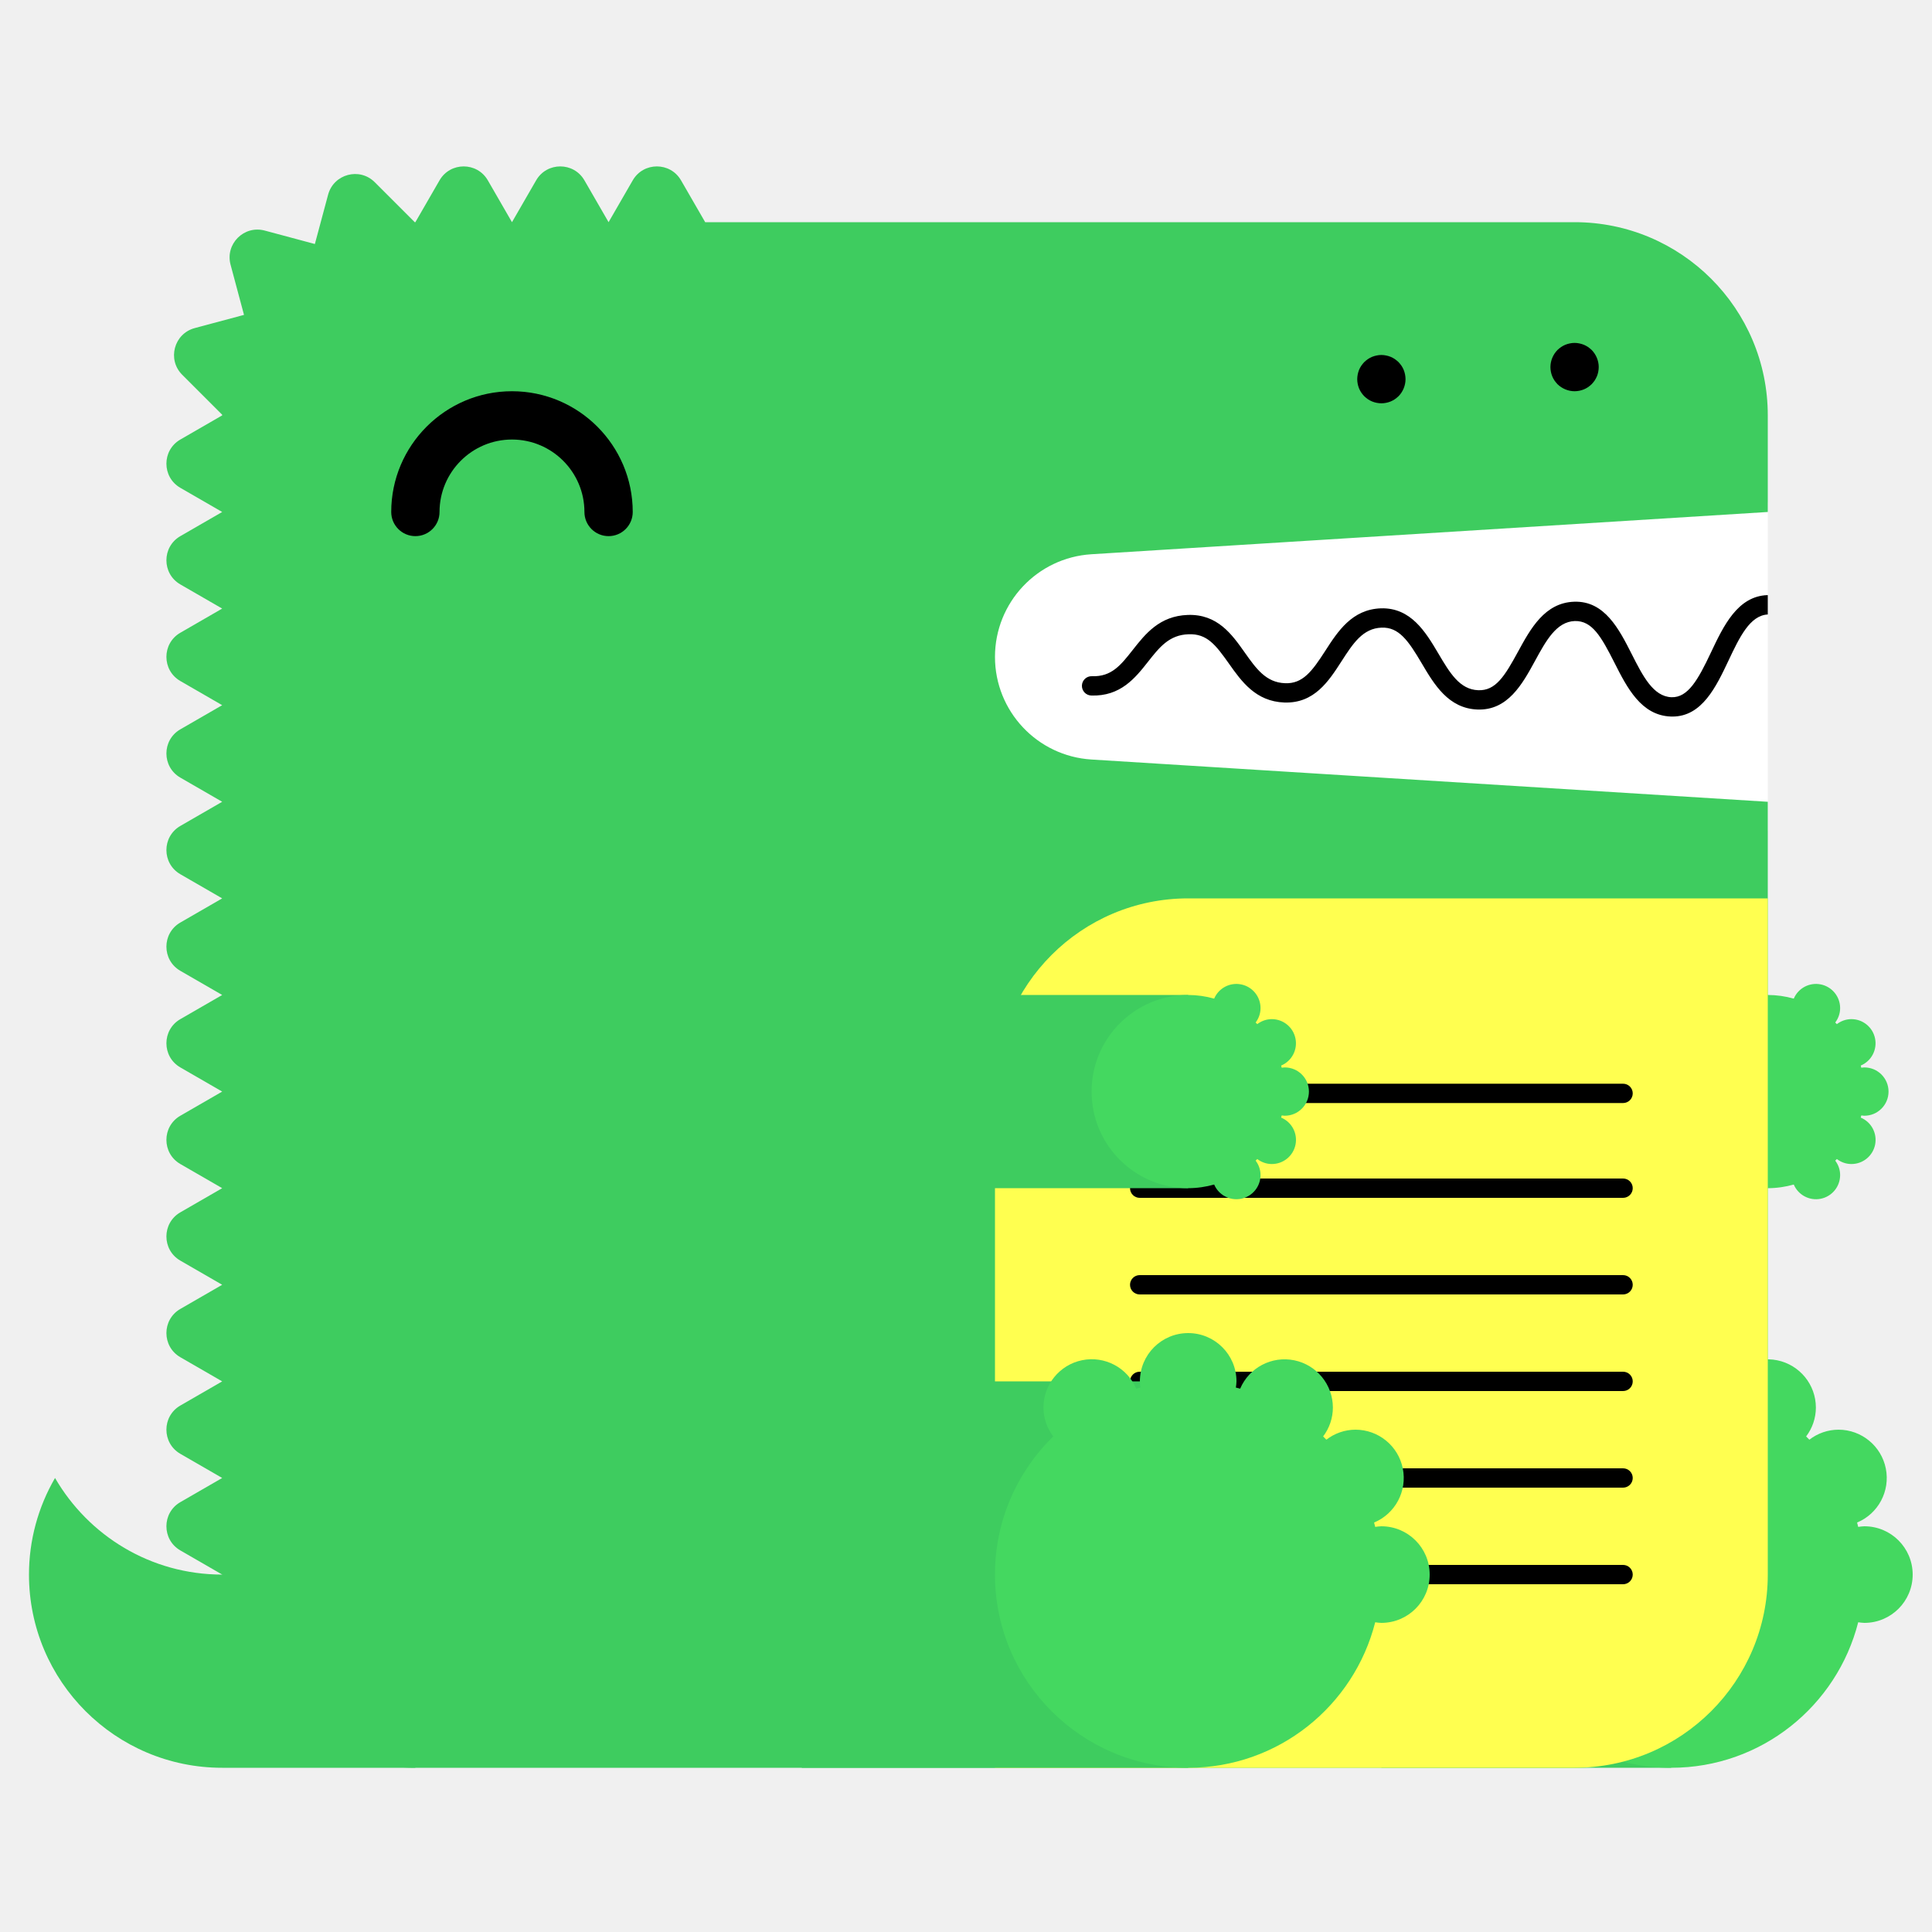
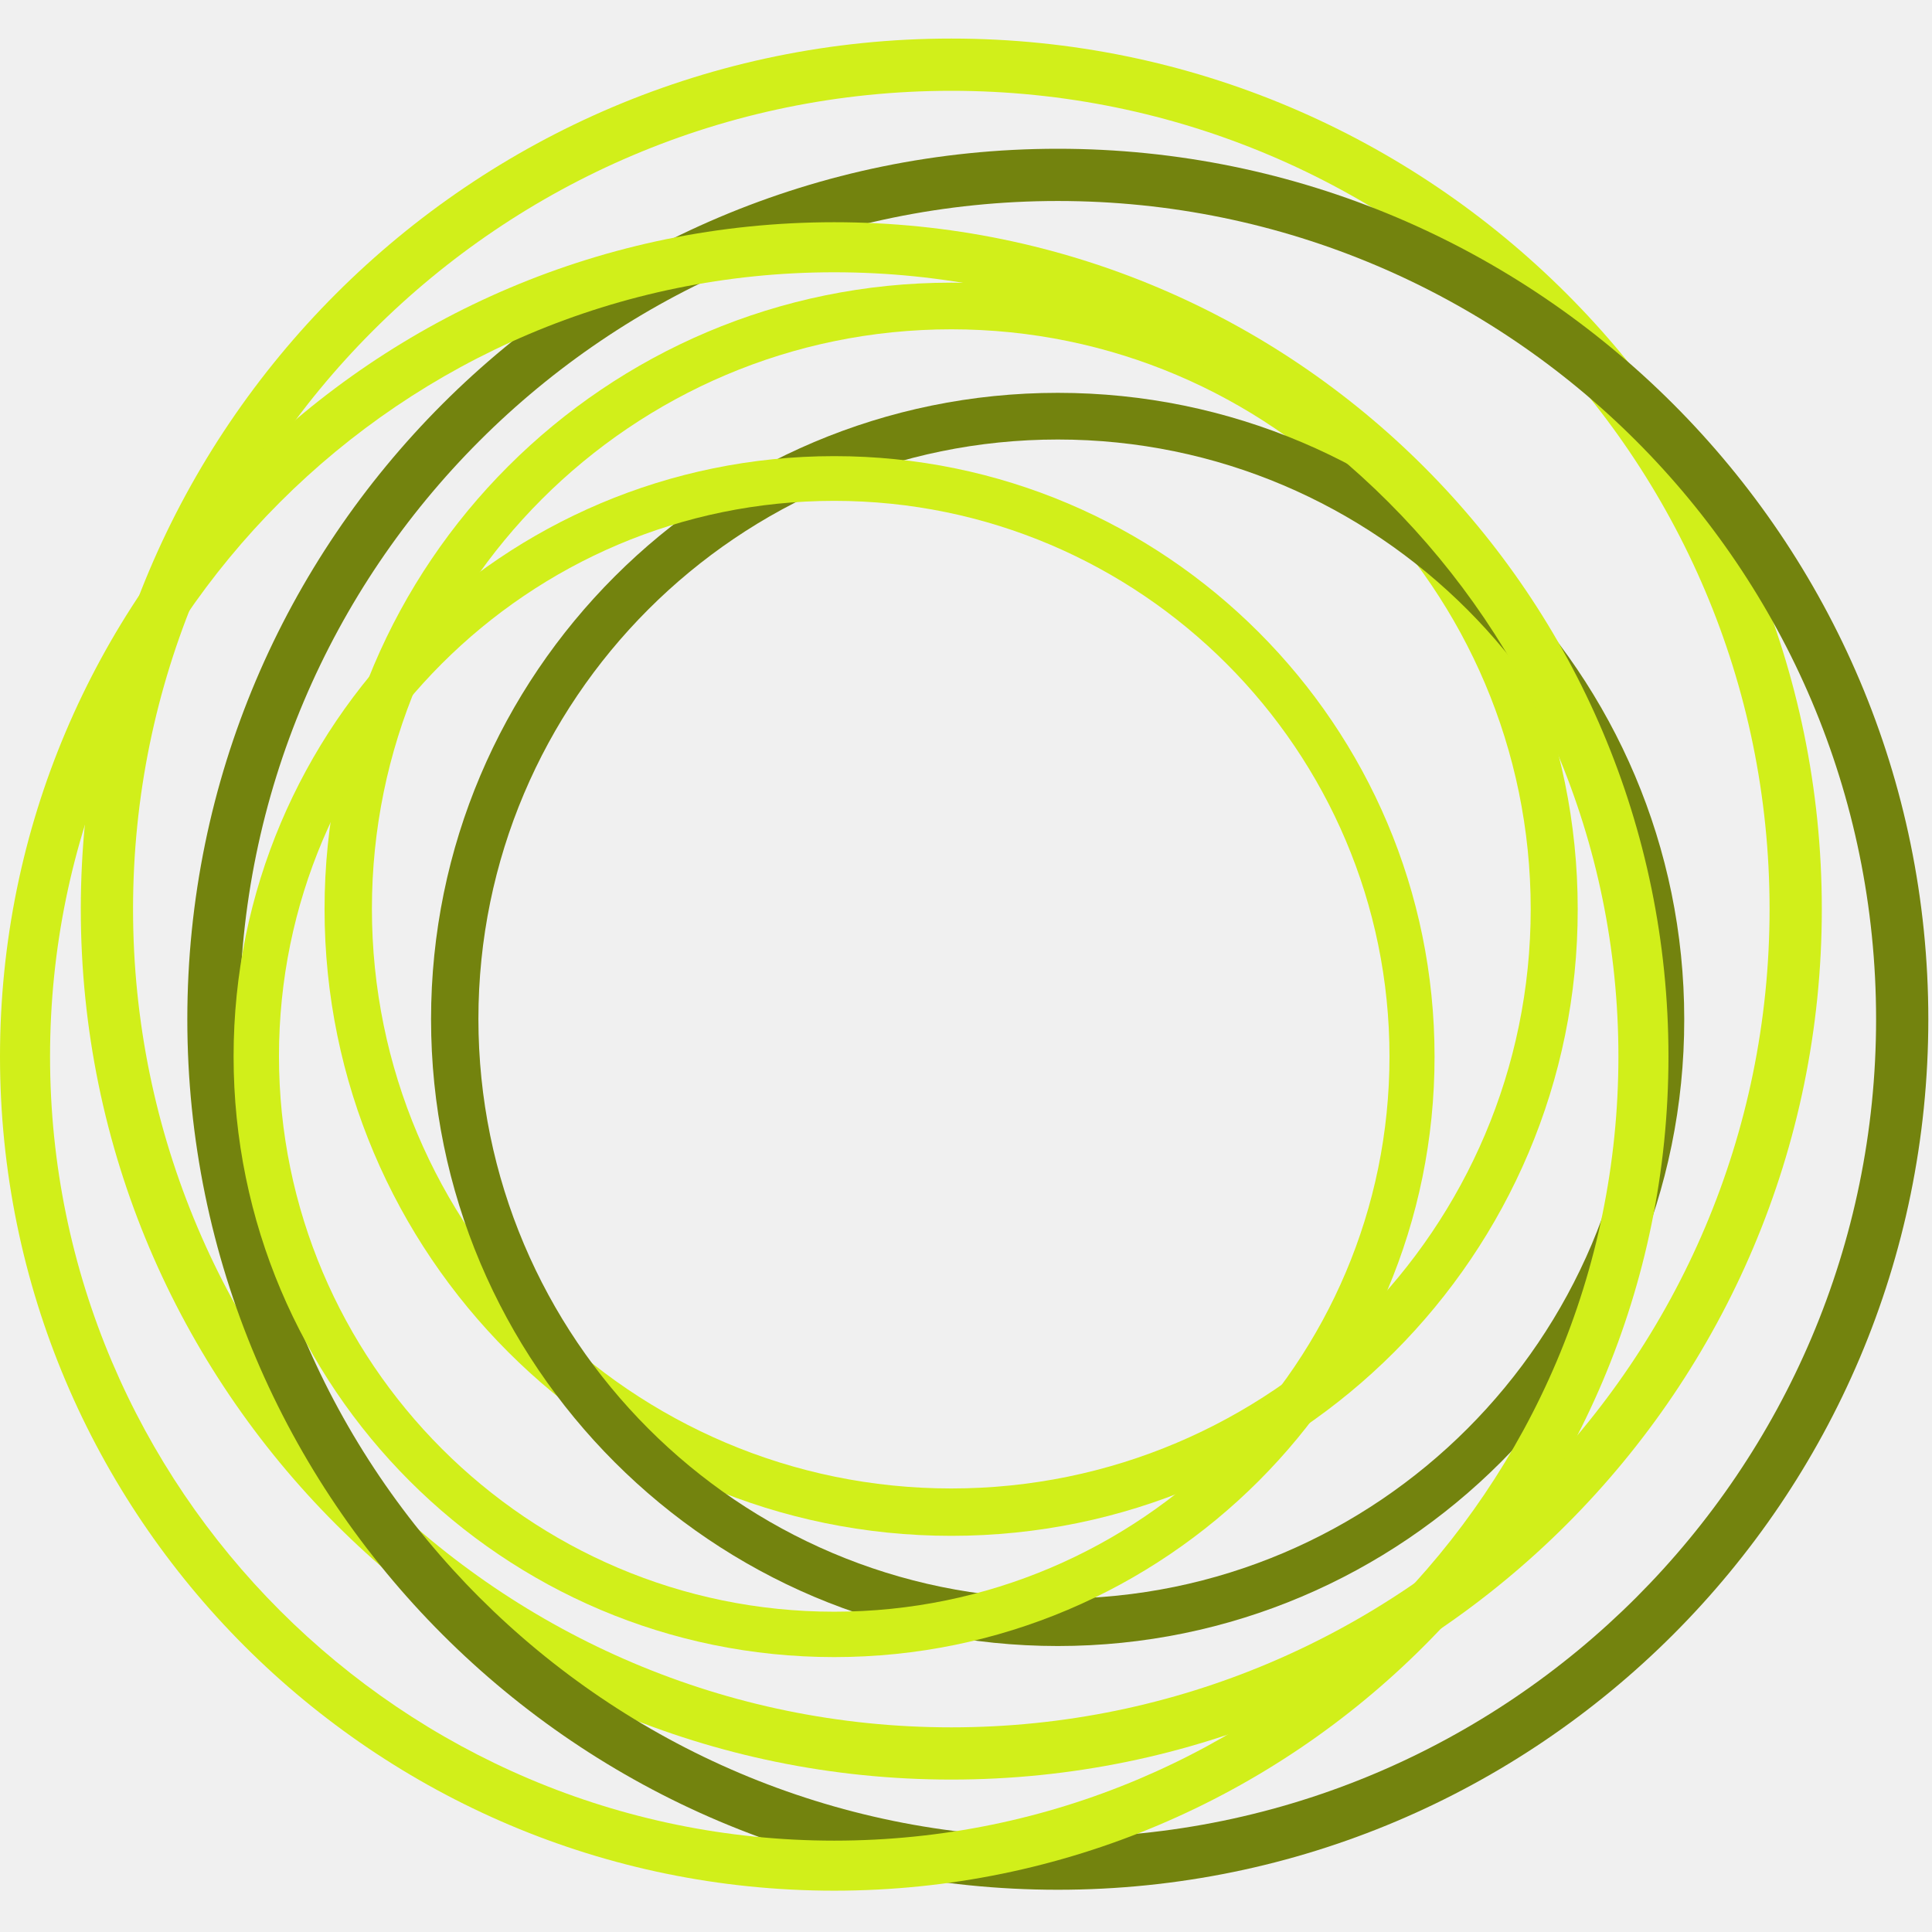
- <svg xmlns="http://www.w3.org/2000/svg" width="200" height="200" viewBox="0 0 200 200">
-   <g fill="none" fill-rule="evenodd">
-     <path fill="#FFF" d="M99 52h84v34H99z" />
-     <path d="M23 163c-7.398 0-13.843-4.027-17.303-10A19.886 19.886 0 0 0 3 163c0 11.046 8.954 20 20 20h20v-20H23z" fill="#3ECC5F" />
-     <path d="M112.98 57.376L183 53V43c0-11.046-8.954-20-20-20H73l-2.5-4.33c-1.112-1.925-3.889-1.925-5 0L63 23l-2.5-4.33c-1.111-1.925-3.889-1.925-5 0L53 23l-2.5-4.33c-1.111-1.925-3.889-1.925-5 0L43 23c-.022 0-.042.003-.065.003l-4.142-4.141c-1.57-1.571-4.252-.853-4.828 1.294l-1.369 5.104-5.192-1.392c-2.148-.575-4.111 1.389-3.535 3.536l1.39 5.193-5.102 1.367c-2.148.576-2.867 3.259-1.296 4.83l4.142 4.142c0 .021-.003.042-.003.064l-4.33 2.5c-1.925 1.111-1.925 3.889 0 5L23 53l-4.33 2.5c-1.925 1.111-1.925 3.889 0 5L23 63l-4.33 2.5c-1.925 1.111-1.925 3.889 0 5L23 73l-4.33 2.5c-1.925 1.111-1.925 3.889 0 5L23 83l-4.33 2.5c-1.925 1.111-1.925 3.889 0 5L23 93l-4.33 2.5c-1.925 1.111-1.925 3.889 0 5L23 103l-4.33 2.5c-1.925 1.111-1.925 3.889 0 5L23 113l-4.33 2.5c-1.925 1.111-1.925 3.889 0 5L23 123l-4.33 2.5c-1.925 1.111-1.925 3.889 0 5L23 133l-4.33 2.5c-1.925 1.111-1.925 3.889 0 5L23 143l-4.33 2.5c-1.925 1.111-1.925 3.889 0 5L23 153l-4.33 2.5c-1.925 1.111-1.925 3.889 0 5L23 163c0 11.046 8.954 20 20 20h120c11.046 0 20-8.954 20-20V83l-70.02-4.376A10.645 10.645 0 0 1 103 68c0-5.621 4.37-10.273 9.98-10.624" fill="#3ECC5F" />
-     <path fill="#3ECC5F" d="M143 183h30v-40h-30z" />
-     <path d="M193 158c-.219 0-.428.037-.639.064-.038-.15-.074-.301-.116-.451A5 5 0 0 0 190.32 148a4.96 4.96 0 0 0-3.016 1.036 26.531 26.531 0 0 0-.335-.336 4.955 4.955 0 0 0 1.011-2.987 5 5 0 0 0-9.599-1.959c-.148-.042-.297-.077-.445-.115.027-.211.064-.42.064-.639a5 5 0 0 0-5-5 5 5 0 0 0-5 5c0 .219.037.428.064.639-.148.038-.297.073-.445.115a4.998 4.998 0 0 0-9.599 1.959c0 1.125.384 2.151 1.011 2.987-3.717 3.632-6.031 8.693-6.031 14.3 0 11.046 8.954 20 20 20 9.339 0 17.16-6.41 19.361-15.064.211.027.42.064.639.064a5 5 0 0 0 5-5 5 5 0 0 0-5-5" fill="#44D860" />
-     <path fill="#3ECC5F" d="M153 123h30v-20h-30z" />
-     <path d="M193 115.5a2.5 2.5 0 1 0 0-5c-.109 0-.214.019-.319.032-.02-.075-.037-.15-.058-.225a2.501 2.501 0 0 0-.963-4.807c-.569 0-1.088.197-1.508.518a6.653 6.653 0 0 0-.168-.168c.314-.417.506-.931.506-1.494a2.5 2.5 0 0 0-4.8-.979A9.987 9.987 0 0 0 183 103c-5.522 0-10 4.478-10 10s4.478 10 10 10c.934 0 1.833-.138 2.69-.377a2.5 2.5 0 0 0 4.8-.979c0-.563-.192-1.077-.506-1.494.057-.055.113-.111.168-.168.42.321.939.518 1.508.518a2.5 2.5 0 0 0 .963-4.807c.021-.074.038-.15.058-.225.105.013.21.032.319.032" fill="#44D860" />
-     <path d="M63 55.5a2.5 2.5 0 0 1-2.5-2.5c0-4.136-3.364-7.5-7.5-7.5s-7.5 3.364-7.5 7.5a2.5 2.5 0 1 1-5 0c0-6.893 5.607-12.5 12.5-12.5S65.5 46.107 65.5 53a2.5 2.5 0 0 1-2.5 2.5" fill="#000" />
-     <path d="M103 183h60c11.046 0 20-8.954 20-20V93h-60c-11.046 0-20 8.954-20 20v70z" fill="#FFFF50" />
-     <path d="M168.02 124h-50.04a1 1 0 1 1 0-2h50.04a1 1 0 1 1 0 2m0 20h-50.04a1 1 0 1 1 0-2h50.04a1 1 0 1 1 0 2m0 20h-50.04a1 1 0 1 1 0-2h50.04a1 1 0 1 1 0 2m0-49.814h-50.04a1 1 0 1 1 0-2h50.04a1 1 0 1 1 0 2m0 19.814h-50.04a1 1 0 1 1 0-2h50.04a1 1 0 1 1 0 2m0 20h-50.04a1 1 0 1 1 0-2h50.04a1 1 0 1 1 0 2M183 61.611c-.012 0-.022-.006-.034-.005-3.09.105-4.552 3.196-5.842 5.923-1.346 2.85-2.387 4.703-4.093 4.647-1.889-.068-2.969-2.202-4.113-4.46-1.314-2.594-2.814-5.536-5.963-5.426-3.046.104-4.513 2.794-5.807 5.167-1.377 2.528-2.314 4.065-4.121 3.994-1.927-.07-2.951-1.805-4.136-3.813-1.321-2.236-2.848-4.75-5.936-4.664-2.994.103-4.465 2.385-5.763 4.4-1.373 2.13-2.335 3.428-4.165 3.351-1.973-.07-2.992-1.51-4.171-3.177-1.324-1.873-2.816-3.993-5.895-3.89-2.928.1-4.399 1.97-5.696 3.618-1.232 1.564-2.194 2.802-4.229 2.724a1 1 0 0 0-.072 2c3.017.101 4.545-1.8 5.872-3.487 1.177-1.496 2.193-2.787 4.193-2.855 1.926-.082 2.829 1.115 4.195 3.045 1.297 1.834 2.769 3.914 5.731 4.021 3.103.104 4.596-2.215 5.918-4.267 1.182-1.834 2.202-3.417 4.15-3.484 1.793-.067 2.769 1.35 4.145 3.681 1.297 2.197 2.766 4.686 5.787 4.796 3.125.108 4.634-2.62 5.949-5.035 1.139-2.088 2.214-4.06 4.119-4.126 1.793-.042 2.728 1.595 4.111 4.33 1.292 2.553 2.757 5.445 5.825 5.556l.169.003c3.064 0 4.518-3.075 5.805-5.794 1.139-2.41 2.217-4.68 4.067-4.773v-2z" fill="#000" />
-     <path fill="#3ECC5F" d="M83 183h40v-40H83z" />
-     <path d="M143 158c-.219 0-.428.037-.639.064-.038-.15-.074-.301-.116-.451A5 5 0 0 0 140.32 148a4.96 4.96 0 0 0-3.016 1.036 26.531 26.531 0 0 0-.335-.336 4.955 4.955 0 0 0 1.011-2.987 5 5 0 0 0-9.599-1.959c-.148-.042-.297-.077-.445-.115.027-.211.064-.42.064-.639a5 5 0 0 0-5-5 5 5 0 0 0-5 5c0 .219.037.428.064.639-.148.038-.297.073-.445.115a4.998 4.998 0 0 0-9.599 1.959c0 1.125.384 2.151 1.011 2.987-3.717 3.632-6.031 8.693-6.031 14.3 0 11.046 8.954 20 20 20 9.339 0 17.16-6.41 19.361-15.064.211.027.42.064.639.064a5 5 0 0 0 5-5 5 5 0 0 0-5-5" fill="#44D860" />
-     <path fill="#3ECC5F" d="M83 123h40v-20H83z" />
-     <path d="M133 115.5a2.5 2.5 0 1 0 0-5c-.109 0-.214.019-.319.032-.02-.075-.037-.15-.058-.225a2.501 2.501 0 0 0-.963-4.807c-.569 0-1.088.197-1.508.518a6.653 6.653 0 0 0-.168-.168c.314-.417.506-.931.506-1.494a2.5 2.5 0 0 0-4.8-.979A9.987 9.987 0 0 0 123 103c-5.522 0-10 4.478-10 10s4.478 10 10 10c.934 0 1.833-.138 2.69-.377a2.5 2.5 0 0 0 4.8-.979c0-.563-.192-1.077-.506-1.494.057-.055.113-.111.168-.168.42.321.939.518 1.508.518a2.5 2.5 0 0 0 .963-4.807c.021-.074.038-.15.058-.225.105.013.21.032.319.032" fill="#44D860" />
-     <path d="M143 41.75c-.16 0-.33-.02-.49-.05a2.52 2.52 0 0 1-.47-.14c-.15-.06-.29-.14-.431-.23-.13-.09-.259-.2-.38-.31-.109-.12-.219-.24-.309-.38s-.17-.28-.231-.43a2.619 2.619 0 0 1-.189-.96c0-.16.02-.33.05-.49.03-.16.08-.31.139-.47.061-.15.141-.29.231-.43.09-.13.2-.26.309-.38.121-.11.25-.22.38-.31.141-.09.281-.17.431-.23.149-.06.31-.11.47-.14.32-.07.65-.07.98 0 .159.03.32.08.47.14.149.06.29.14.43.23.13.09.259.2.38.31.11.12.22.25.31.38.09.14.17.28.23.43.06.16.11.31.14.47.029.16.05.33.05.49 0 .66-.271 1.31-.73 1.77-.121.11-.25.22-.38.31-.14.09-.281.17-.43.23a2.565 2.565 0 0 1-.96.19m20-1.25c-.66 0-1.3-.27-1.771-.73a3.802 3.802 0 0 1-.309-.38c-.09-.14-.17-.28-.231-.43a2.619 2.619 0 0 1-.189-.96c0-.66.27-1.3.729-1.77.121-.11.25-.22.38-.31.141-.09.281-.17.431-.23.149-.06.31-.11.47-.14.32-.07.66-.07.98 0 .159.03.32.08.47.14.149.06.29.14.43.23.13.09.259.2.38.31.459.47.73 1.11.73 1.77 0 .16-.021.33-.05.49-.03.16-.08.32-.14.47-.07.15-.14.29-.23.43-.09.13-.2.26-.31.38-.121.11-.25.22-.38.31-.14.09-.281.17-.43.23a2.565 2.565 0 0 1-.96.19" fill="#000" />
+ <svg xmlns="http://www.w3.org/2000/svg" width="500" zoomAndPan="magnify" viewBox="0 0 375 375" height="500" preserveAspectRatio="xMidYMid meet" version="1.0">
+   <defs>
+     <clipPath id="id1">
+       <path d="M 15.684 7.484 L 353.613 7.484 L 353.613 345.414 L 15.684 345.414 Z M 15.684 7.484 " clip-rule="nonzero" />
+     </clipPath>
+     <clipPath id="id2">
+       <path d="M 36.359 28.875 L 374.285 28.875 L 374.285 366.801 L 36.359 366.801 Z M 36.359 28.875 " clip-rule="nonzero" />
+     </clipPath>
+     <clipPath id="id3">
+       <path d="M 0 43.133 L 323.848 43.133 L 323.848 366.98 L 0 366.98 Z M 0 43.133 " clip-rule="nonzero" />
+     </clipPath>
+   </defs>
+   <g clip-path="url(#id1)">
+     <path fill="#d1ef1a" d="M 184.648 345.414 C 91.449 345.414 15.684 269.648 15.684 176.449 C 15.684 83.25 91.449 7.484 184.648 7.484 C 277.848 7.484 353.613 83.25 353.613 176.449 C 353.613 269.648 277.848 345.414 184.648 345.414 Z M 184.648 17.625 C 97.059 17.625 25.824 88.859 25.824 176.449 C 25.824 264.039 97.125 335.277 184.648 335.277 C 272.238 335.277 343.473 263.973 343.473 176.449 C 343.473 88.859 272.238 17.625 184.648 17.625 Z M 184.648 17.625 " fill-opacity="1" fill-rule="nonzero" />
  </g>
+   <path fill="#d1ef1a" d="M 184.648 298.105 C 117.535 298.105 62.996 243.562 62.996 176.449 C 62.996 109.336 117.535 54.863 184.648 54.863 C 251.762 54.863 306.234 109.406 306.234 176.449 C 306.301 243.496 251.762 298.105 184.648 298.105 Z M 184.648 63.918 C 122.605 63.918 72.188 114.406 72.188 176.383 C 72.188 238.359 122.605 288.91 184.648 288.91 C 246.691 288.91 297.109 238.426 297.109 176.449 C 297.109 114.473 246.691 63.918 184.648 63.918 Z M 184.648 63.918 " fill-opacity="1" fill-rule="nonzero" />
+   <g clip-path="url(#id2)">
+     <path fill="#73830e" d="M 205.324 366.801 C 112.121 366.801 36.359 291.039 36.359 197.836 C 36.359 104.637 112.121 28.875 205.324 28.875 C 298.523 28.875 374.285 104.637 374.285 197.836 C 374.285 291.039 298.523 366.801 205.324 366.801 Z M 205.324 39.012 C 117.73 39.012 46.496 110.246 46.496 197.836 C 46.496 285.43 117.801 356.664 205.324 356.664 C 292.914 356.664 364.148 285.359 364.148 197.836 C 364.148 110.246 292.914 39.012 205.324 39.012 Z M 205.324 39.012 " fill-opacity="1" fill-rule="nonzero" />
+   </g>
+   <path fill="#73830e" d="M 205.324 319.492 C 138.211 319.492 83.668 264.949 83.668 197.836 C 83.668 130.727 138.211 76.25 205.324 76.25 C 272.438 76.25 326.91 130.793 326.91 197.836 C 326.977 264.883 272.438 319.492 205.324 319.492 Z M 205.324 85.309 C 143.281 85.309 92.859 135.793 92.859 197.77 C 92.859 259.746 143.281 310.301 205.324 310.301 C 267.367 310.301 317.785 259.812 317.785 197.836 C 317.785 135.863 267.367 85.309 205.324 85.309 Z M 205.324 85.309 " fill-opacity="1" fill-rule="nonzero" />
+   <g clip-path="url(#id3)">
+     <path fill="#d1ef1a" d="M 161.922 366.98 C 72.605 366.98 0 294.371 0 205.055 C 0 115.738 72.605 43.133 161.922 43.133 C 251.242 43.133 323.848 115.738 323.848 205.055 C 323.848 294.371 251.242 366.98 161.922 366.98 Z M 161.922 52.848 C 77.984 52.848 9.715 121.113 9.715 205.055 C 9.715 288.996 78.047 357.266 161.922 357.266 C 245.863 357.266 314.133 288.934 314.133 205.055 C 314.133 121.113 245.863 52.848 161.922 52.848 Z M 161.922 52.848 " fill-opacity="1" fill-rule="nonzero" />
+   </g>
+   <path fill="#d1ef1a" d="M 161.922 321.641 C 97.609 321.641 45.34 269.371 45.34 205.055 C 45.34 140.738 97.609 88.535 161.922 88.535 C 226.238 88.535 278.445 140.805 278.445 205.055 C 278.508 269.309 226.238 321.641 161.922 321.641 Z M 161.922 97.215 C 102.465 97.215 54.148 145.598 54.148 204.992 C 54.148 264.383 102.465 312.832 161.922 312.832 C 221.383 312.832 269.699 264.449 269.699 205.055 C 269.699 145.664 221.383 97.215 161.922 97.215 Z M 161.922 97.215 " fill-opacity="1" fill-rule="nonzero" />
</svg>
